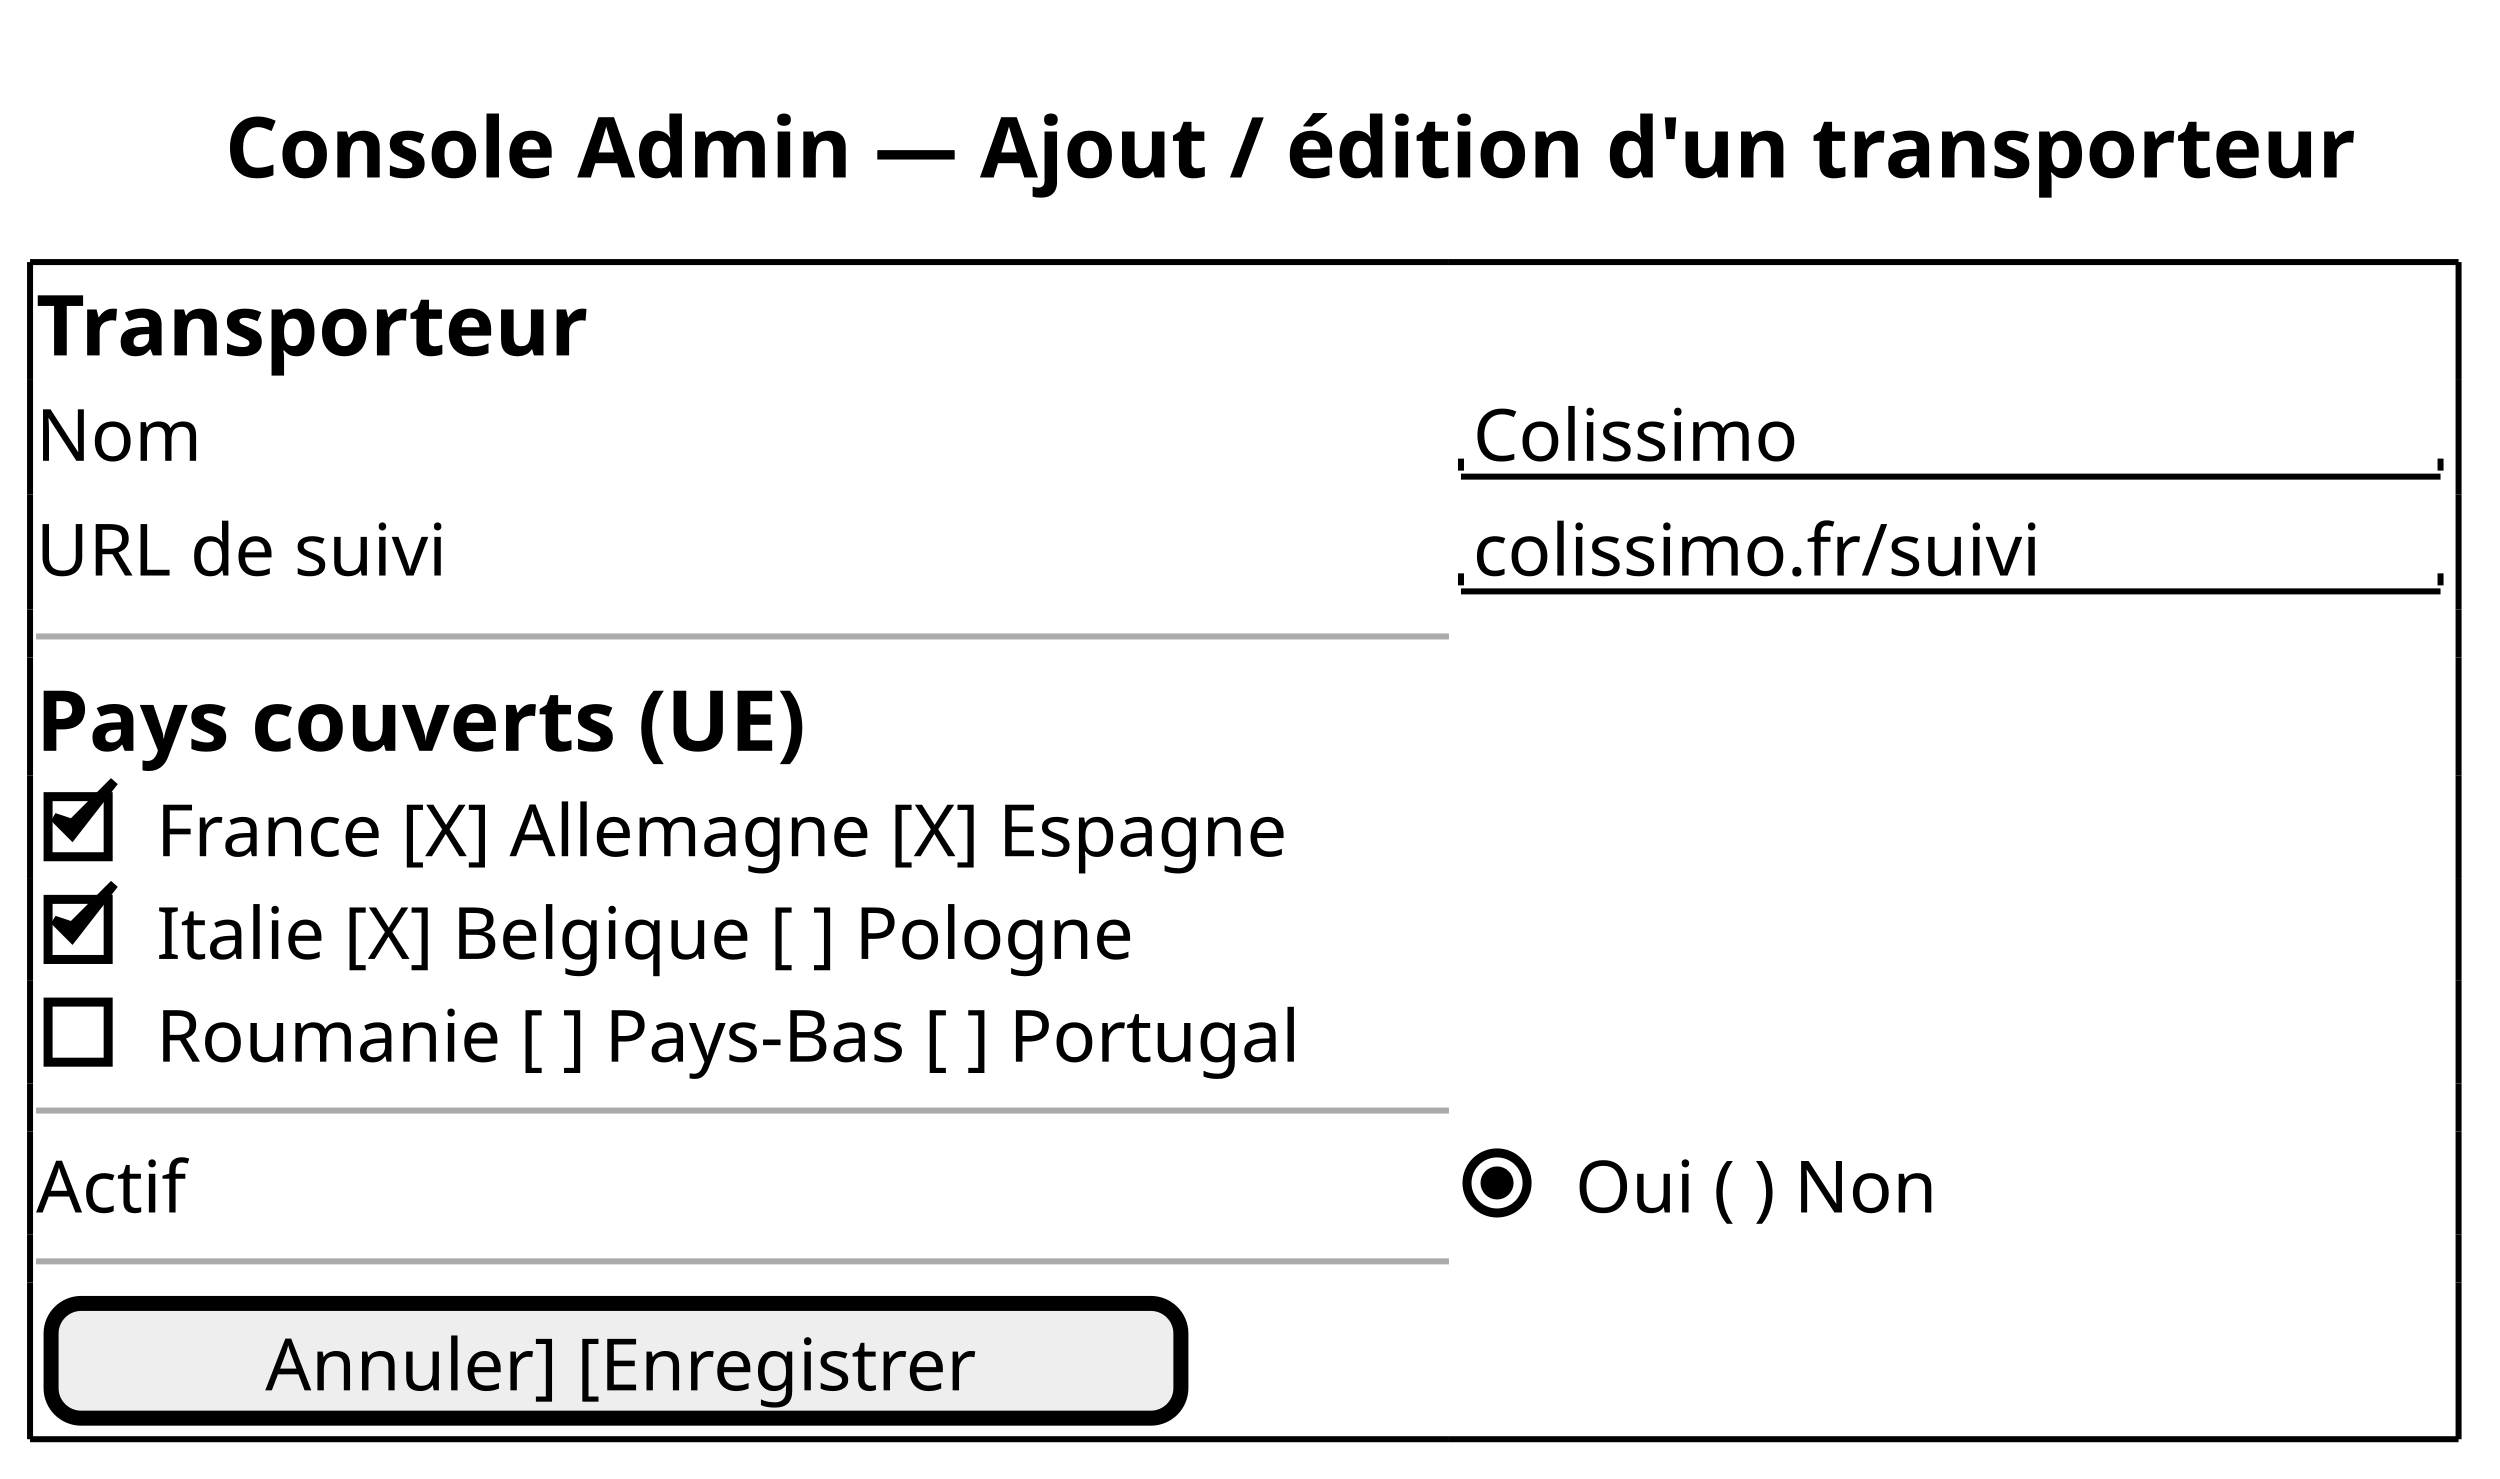
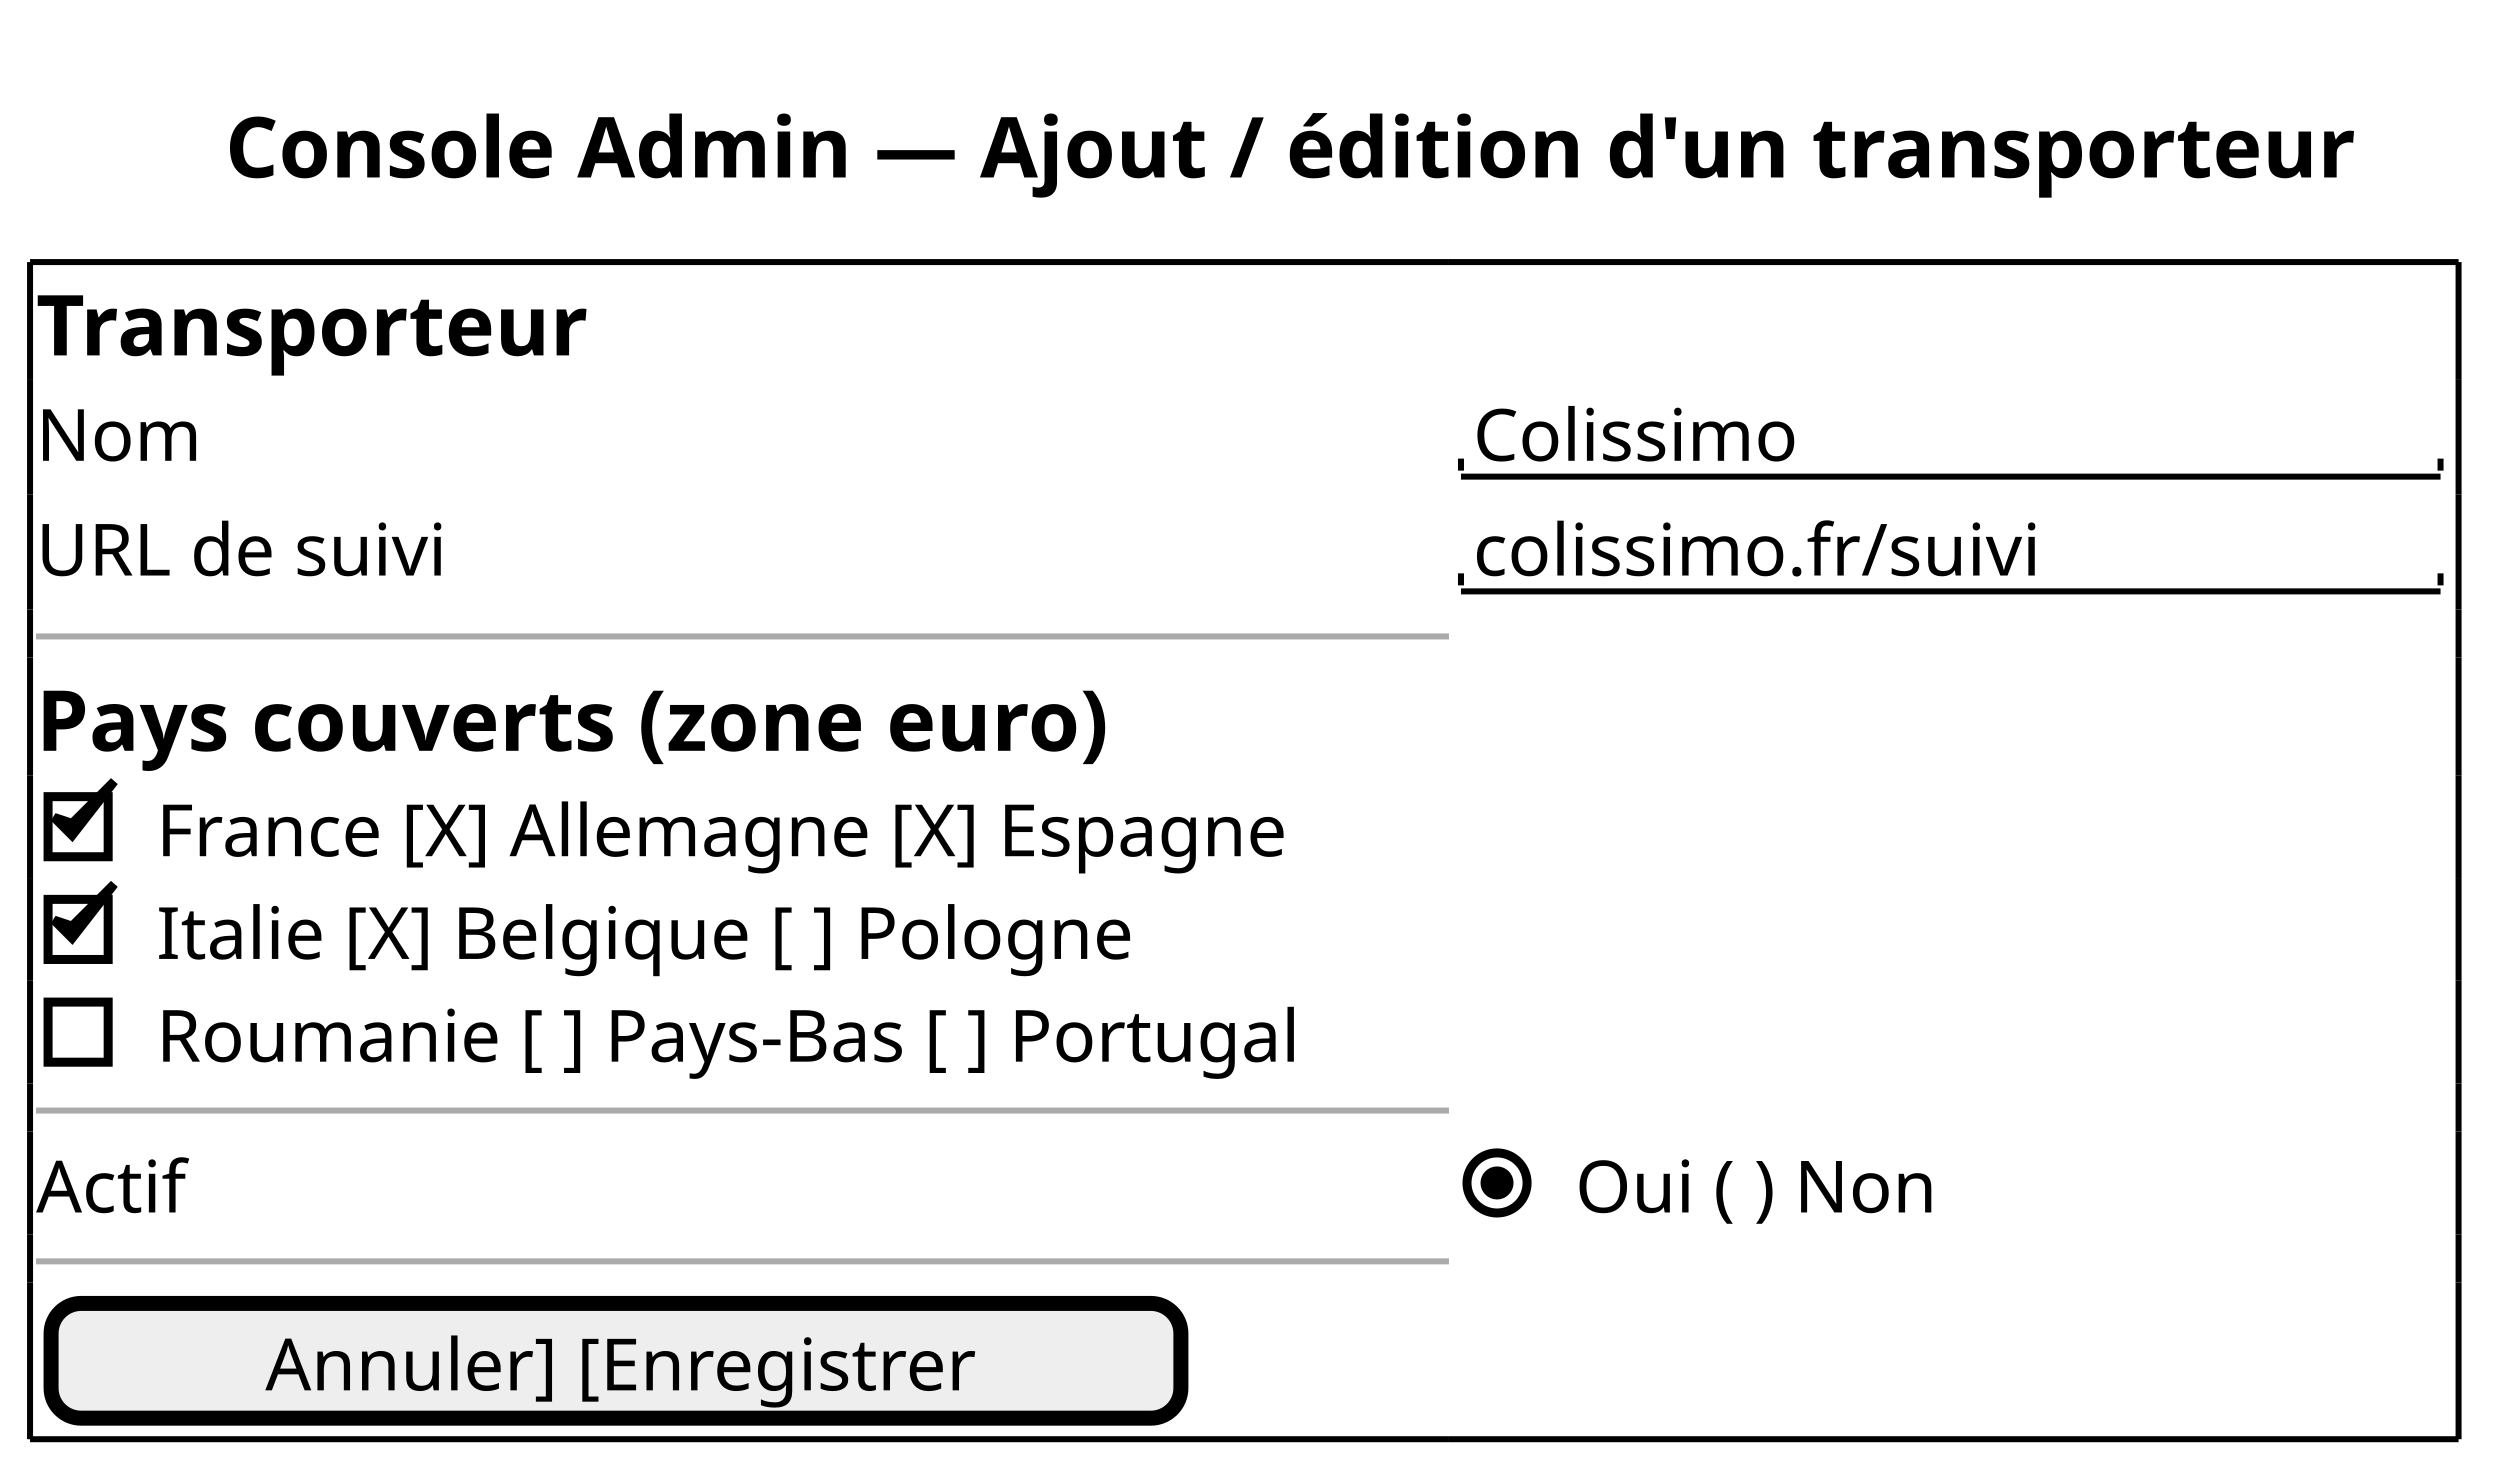
<svg xmlns="http://www.w3.org/2000/svg" contentStyleType="text/css" data-diagram-type="SALT" height="246px" preserveAspectRatio="none" style="width:416px;height:246px;background:#FFFFFF;" version="1.1" viewBox="0 0 416 246" width="416px" zoomAndPan="magnify">
  <defs />
  <g>
    <g class="title" data-source-line="1">
      <text fill="#000000" font-family="sans-serif" font-size="14" font-weight="bold" lengthAdjust="spacing" textLength="338.201" x="37.453" y="29.533">Console Admin — Ajout / édition d'un transporteur</text>
    </g>
    <text fill="#000000" font-family="sans-serif" font-size="14" font-weight="bold" lengthAdjust="spacing" textLength="87.124" x="6" y="59.143">Transporteur</text>
    <text fill="#000000" font-family="sans-serif" font-size="12" lengthAdjust="spacing" textLength="25.336" x="6" y="76.676">Nom</text>
    <text fill="#000000" font-family="sans-serif" font-size="12" lengthAdjust="spacing" textLength="52.008" x="245.107" y="76.676">Colissimo</text>
    <line style="stroke:#000000;stroke-width:1;" x1="243.107" x2="406.107" y1="79.312" y2="79.312" />
    <line style="stroke:#000000;stroke-width:1;" x1="243.107" x2="243.107" y1="76.312" y2="78.312" />
    <line style="stroke:#000000;stroke-width:1;" x1="406.107" x2="406.107" y1="76.312" y2="78.312" />
    <text fill="#000000" font-family="sans-serif" font-size="12" lengthAdjust="spacing" textLength="68.027" x="6" y="95.769">URL de suivi</text>
    <text fill="#000000" font-family="sans-serif" font-size="12" lengthAdjust="spacing" textLength="87.346" x="245.107" y="95.769">colissimo.fr/suivi</text>
    <line style="stroke:#000000;stroke-width:1;" x1="243.107" x2="406.107" y1="98.406" y2="98.406" />
    <line style="stroke:#000000;stroke-width:1;" x1="243.107" x2="243.107" y1="95.406" y2="97.406" />
    <line style="stroke:#000000;stroke-width:1;" x1="406.107" x2="406.107" y1="95.406" y2="97.406" />
    <line style="stroke:#AAAAAA;stroke-width:1;" x1="6" x2="241.107" y1="105.906" y2="105.906" />
-     <text fill="#000000" font-family="sans-serif" font-size="14" font-weight="bold" lengthAdjust="spacing" textLength="127.606" x="6" y="124.939">Pays couverts (UE)</text>
+     <text fill="#000000" font-family="sans-serif" font-size="14" font-weight="bold" lengthAdjust="spacing" textLength="174.275" x="6" y="124.939">Pays couverts (zone euro)</text>
    <text fill="#000000" font-family="sans-serif" font-size="12" lengthAdjust="spacing" textLength="214.107" x="26" y="142.473">France        [X] Allemagne   [X] Espagne</text>
    <rect fill="none" height="10" style="stroke:#000000;stroke-width:1.5;" width="10" x="8" y="132.562" />
    <polygon fill="#000000" points="9,136.016,12,139.016,19,130.016,12,137.016" style="stroke:#000000;stroke-width:1.5;" />
    <text fill="#000000" font-family="sans-serif" font-size="12" lengthAdjust="spacing" textLength="187.441" x="26" y="159.566">Italie        [X] Belgique    [ ] Pologne</text>
    <rect fill="none" height="10" style="stroke:#000000;stroke-width:1.5;" width="10" x="8" y="149.656" />
    <polygon fill="#000000" points="9,153.109,12,156.109,19,147.109,12,154.109" style="stroke:#000000;stroke-width:1.5;" />
    <text fill="#000000" font-family="sans-serif" font-size="12" lengthAdjust="spacing" textLength="210.756" x="26" y="176.66">Roumanie      [ ] Pays-Bas    [ ] Portugal</text>
    <rect fill="none" height="10" style="stroke:#000000;stroke-width:1.5;" width="10" x="8" y="166.75" />
    <line style="stroke:#AAAAAA;stroke-width:1;" x1="6" x2="241.107" y1="184.797" y2="184.797" />
    <text fill="#000000" font-family="sans-serif" font-size="12" lengthAdjust="spacing" textLength="23.338" x="6" y="201.754">Actif</text>
    <text fill="#000000" font-family="sans-serif" font-size="12" lengthAdjust="spacing" textLength="65.35" x="262.107" y="201.754">Oui   ( ) Non</text>
    <ellipse cx="249.107" cy="196.844" fill="none" rx="5" ry="5" style="stroke:#000000;stroke-width:1.5;" />
    <ellipse cx="249.107" cy="196.844" fill="#000000" rx="2" ry="2" style="stroke:#000000;stroke-width:1.5;" />
    <line style="stroke:#AAAAAA;stroke-width:1;" x1="6" x2="241.107" y1="209.891" y2="209.891" />
    <rect fill="#EEEEEE" height="19.094" rx="5" ry="5" style="stroke:#000000;stroke-width:2.5;" width="188" x="8.5" y="216.891" />
    <text fill="#000000" font-family="sans-serif" font-size="12" lengthAdjust="spacing" textLength="116.719" x="44.141" y="231.348">Annuler]   [Enregistrer</text>
    <line style="stroke:#000000;stroke-width:1;" x1="5" x2="241.107" y1="43.609" y2="43.609" />
    <line style="stroke:#000000;stroke-width:1;" x1="241.107" x2="409.107" y1="43.609" y2="43.609" />
    <line style="stroke:#000000;stroke-width:1;" x1="5" x2="241.107" y1="239.484" y2="239.484" />
    <line style="stroke:#000000;stroke-width:1;" x1="241.107" x2="409.107" y1="239.484" y2="239.484" />
    <line style="stroke:#000000;stroke-width:1;" x1="5" x2="5" y1="43.609" y2="63.219" />
    <line style="stroke:#000000;stroke-width:1;" x1="409.107" x2="409.107" y1="82.312" y2="101.406" />
    <line style="stroke:#000000;stroke-width:1;" x1="409.107" x2="409.107" y1="43.609" y2="63.219" />
    <line style="stroke:#000000;stroke-width:1;" x1="5" x2="5" y1="213.391" y2="239.484" />
    <line style="stroke:#000000;stroke-width:1;" x1="5" x2="5" y1="188.297" y2="205.391" />
    <line style="stroke:#000000;stroke-width:1;" x1="409.107" x2="409.107" y1="213.391" y2="239.484" />
    <line style="stroke:#000000;stroke-width:1;" x1="5" x2="5" y1="163.203" y2="180.297" />
    <line style="stroke:#000000;stroke-width:1;" x1="409.107" x2="409.107" y1="188.297" y2="205.391" />
    <line style="stroke:#000000;stroke-width:1;" x1="5" x2="5" y1="129.016" y2="146.109" />
    <line style="stroke:#000000;stroke-width:1;" x1="409.107" x2="409.107" y1="163.203" y2="180.297" />
    <line style="stroke:#000000;stroke-width:1;" x1="5" x2="5" y1="101.406" y2="109.406" />
    <line style="stroke:#000000;stroke-width:1;" x1="409.107" x2="409.107" y1="129.016" y2="146.109" />
    <line style="stroke:#000000;stroke-width:1;" x1="5" x2="5" y1="63.219" y2="82.312" />
    <line style="stroke:#000000;stroke-width:1;" x1="409.107" x2="409.107" y1="101.406" y2="109.406" />
    <line style="stroke:#000000;stroke-width:1;" x1="409.107" x2="409.107" y1="63.219" y2="82.312" />
    <line style="stroke:#000000;stroke-width:1;" x1="5" x2="5" y1="205.391" y2="213.391" />
    <line style="stroke:#000000;stroke-width:1;" x1="5" x2="5" y1="180.297" y2="188.297" />
    <line style="stroke:#000000;stroke-width:1;" x1="409.107" x2="409.107" y1="205.391" y2="213.391" />
    <line style="stroke:#000000;stroke-width:1;" x1="5" x2="5" y1="146.109" y2="163.203" />
    <line style="stroke:#000000;stroke-width:1;" x1="409.107" x2="409.107" y1="180.297" y2="188.297" />
    <line style="stroke:#000000;stroke-width:1;" x1="5" x2="5" y1="109.406" y2="129.016" />
    <line style="stroke:#000000;stroke-width:1;" x1="409.107" x2="409.107" y1="146.109" y2="163.203" />
    <line style="stroke:#000000;stroke-width:1;" x1="5" x2="5" y1="82.312" y2="101.406" />
    <line style="stroke:#000000;stroke-width:1;" x1="409.107" x2="409.107" y1="109.406" y2="129.016" />
  </g>
</svg>
